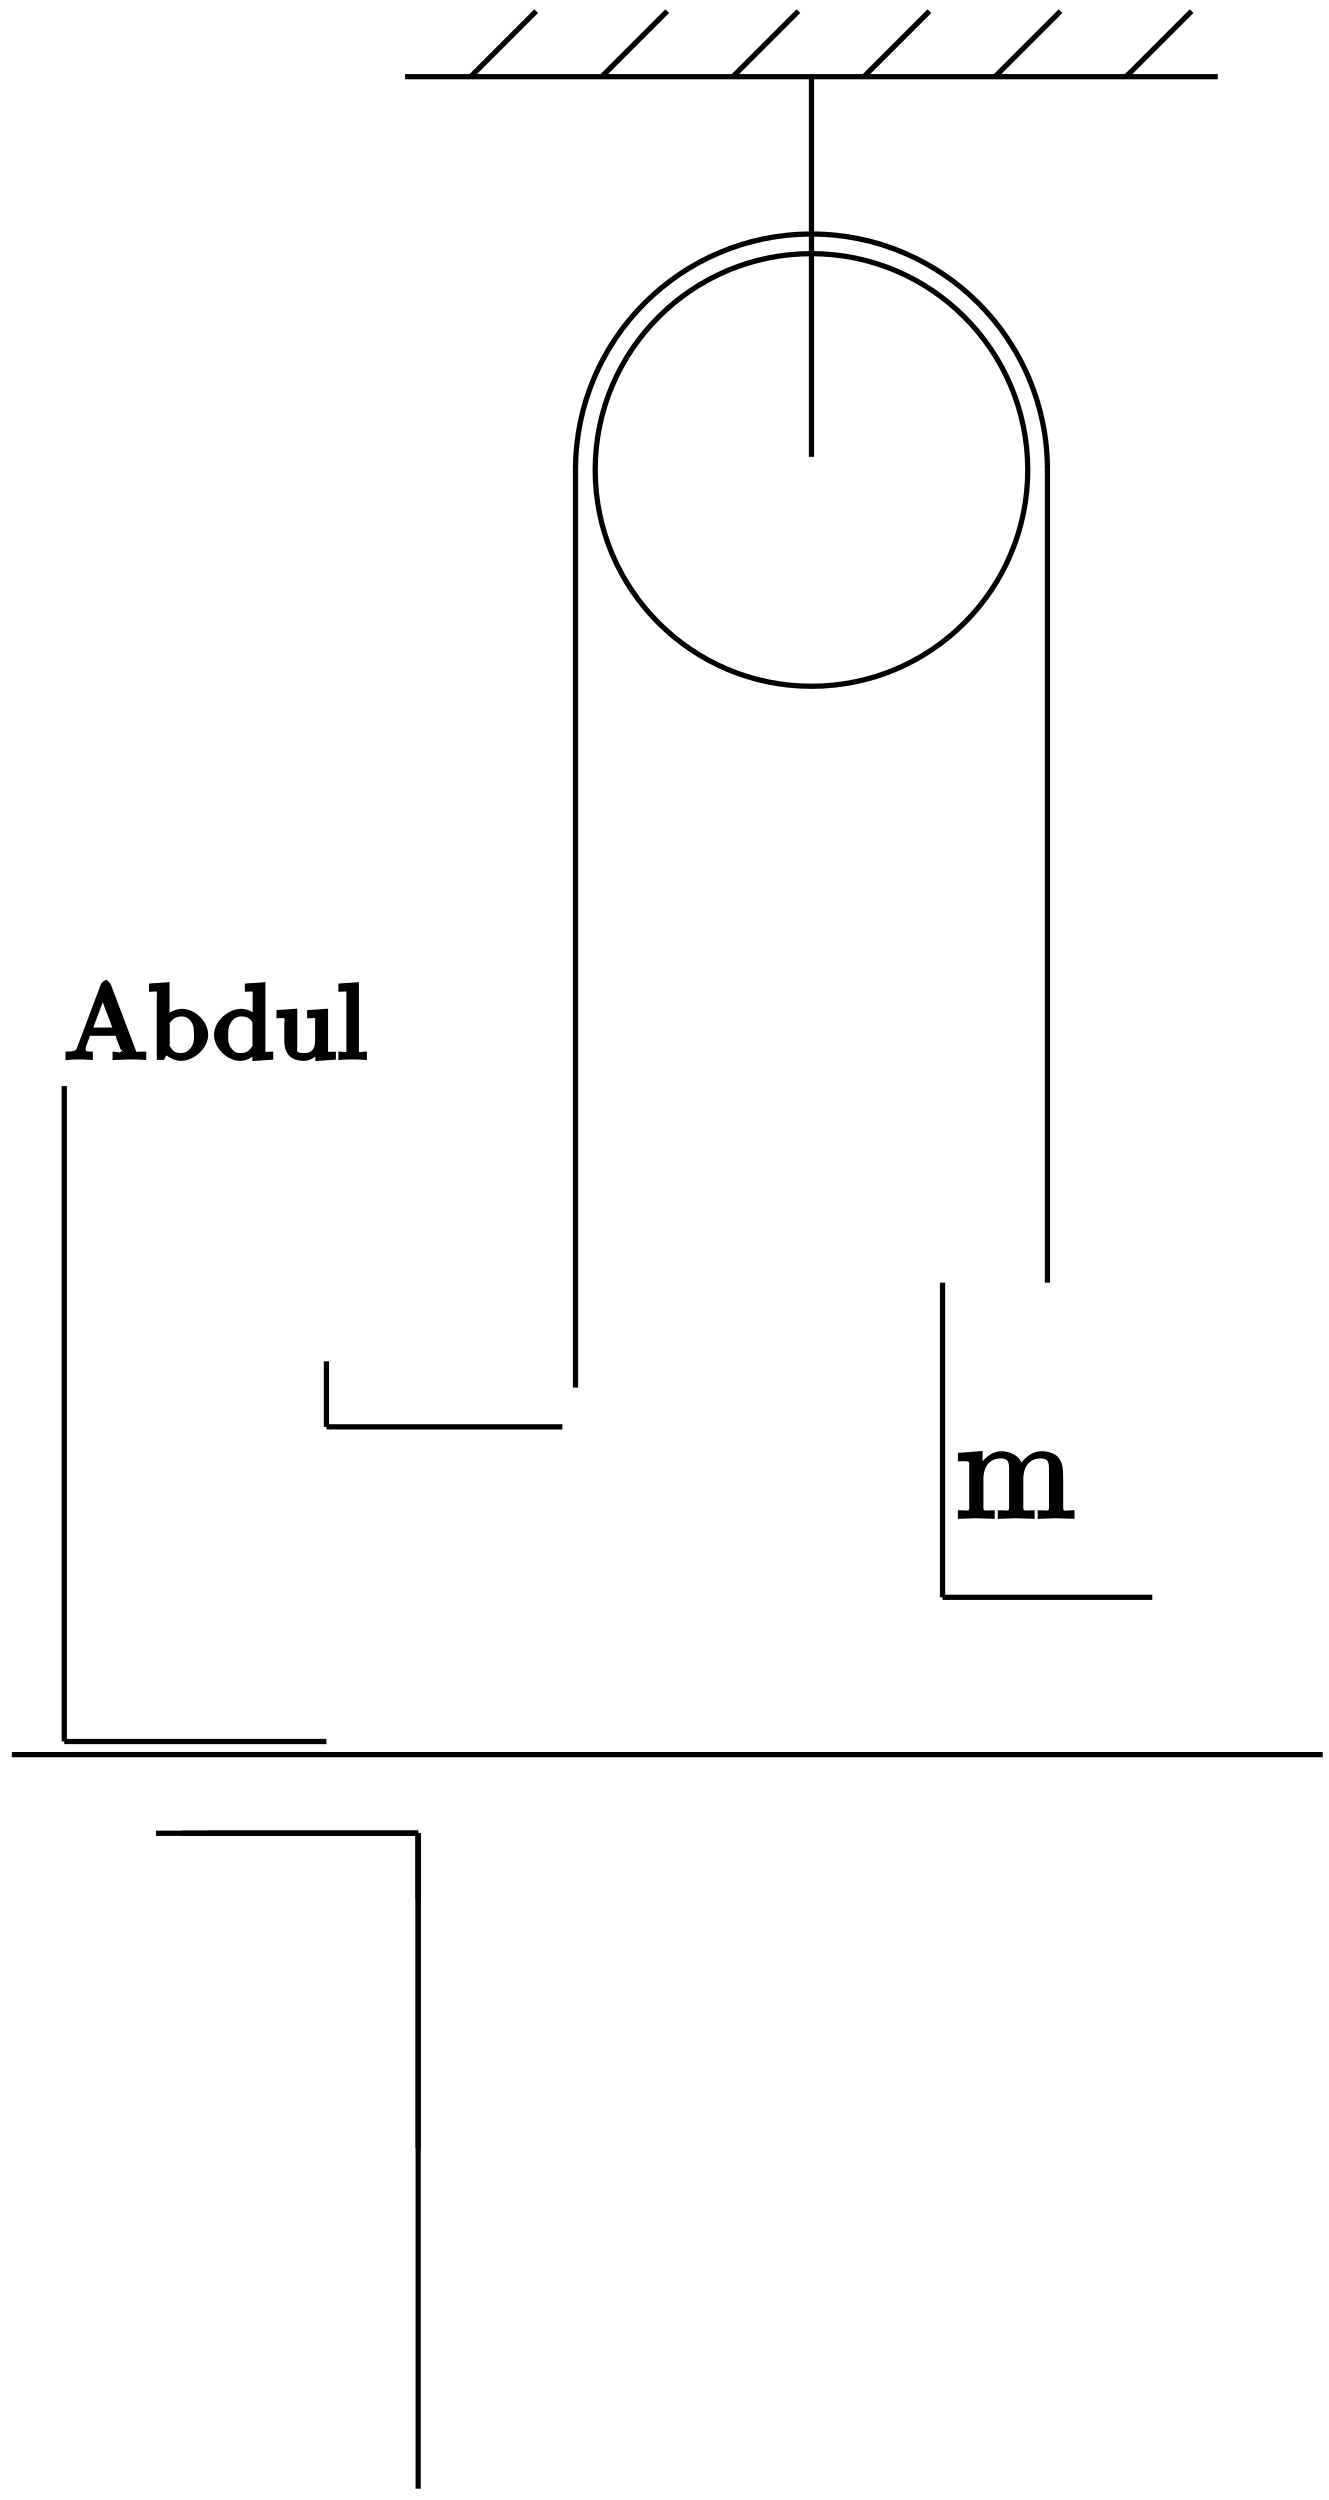
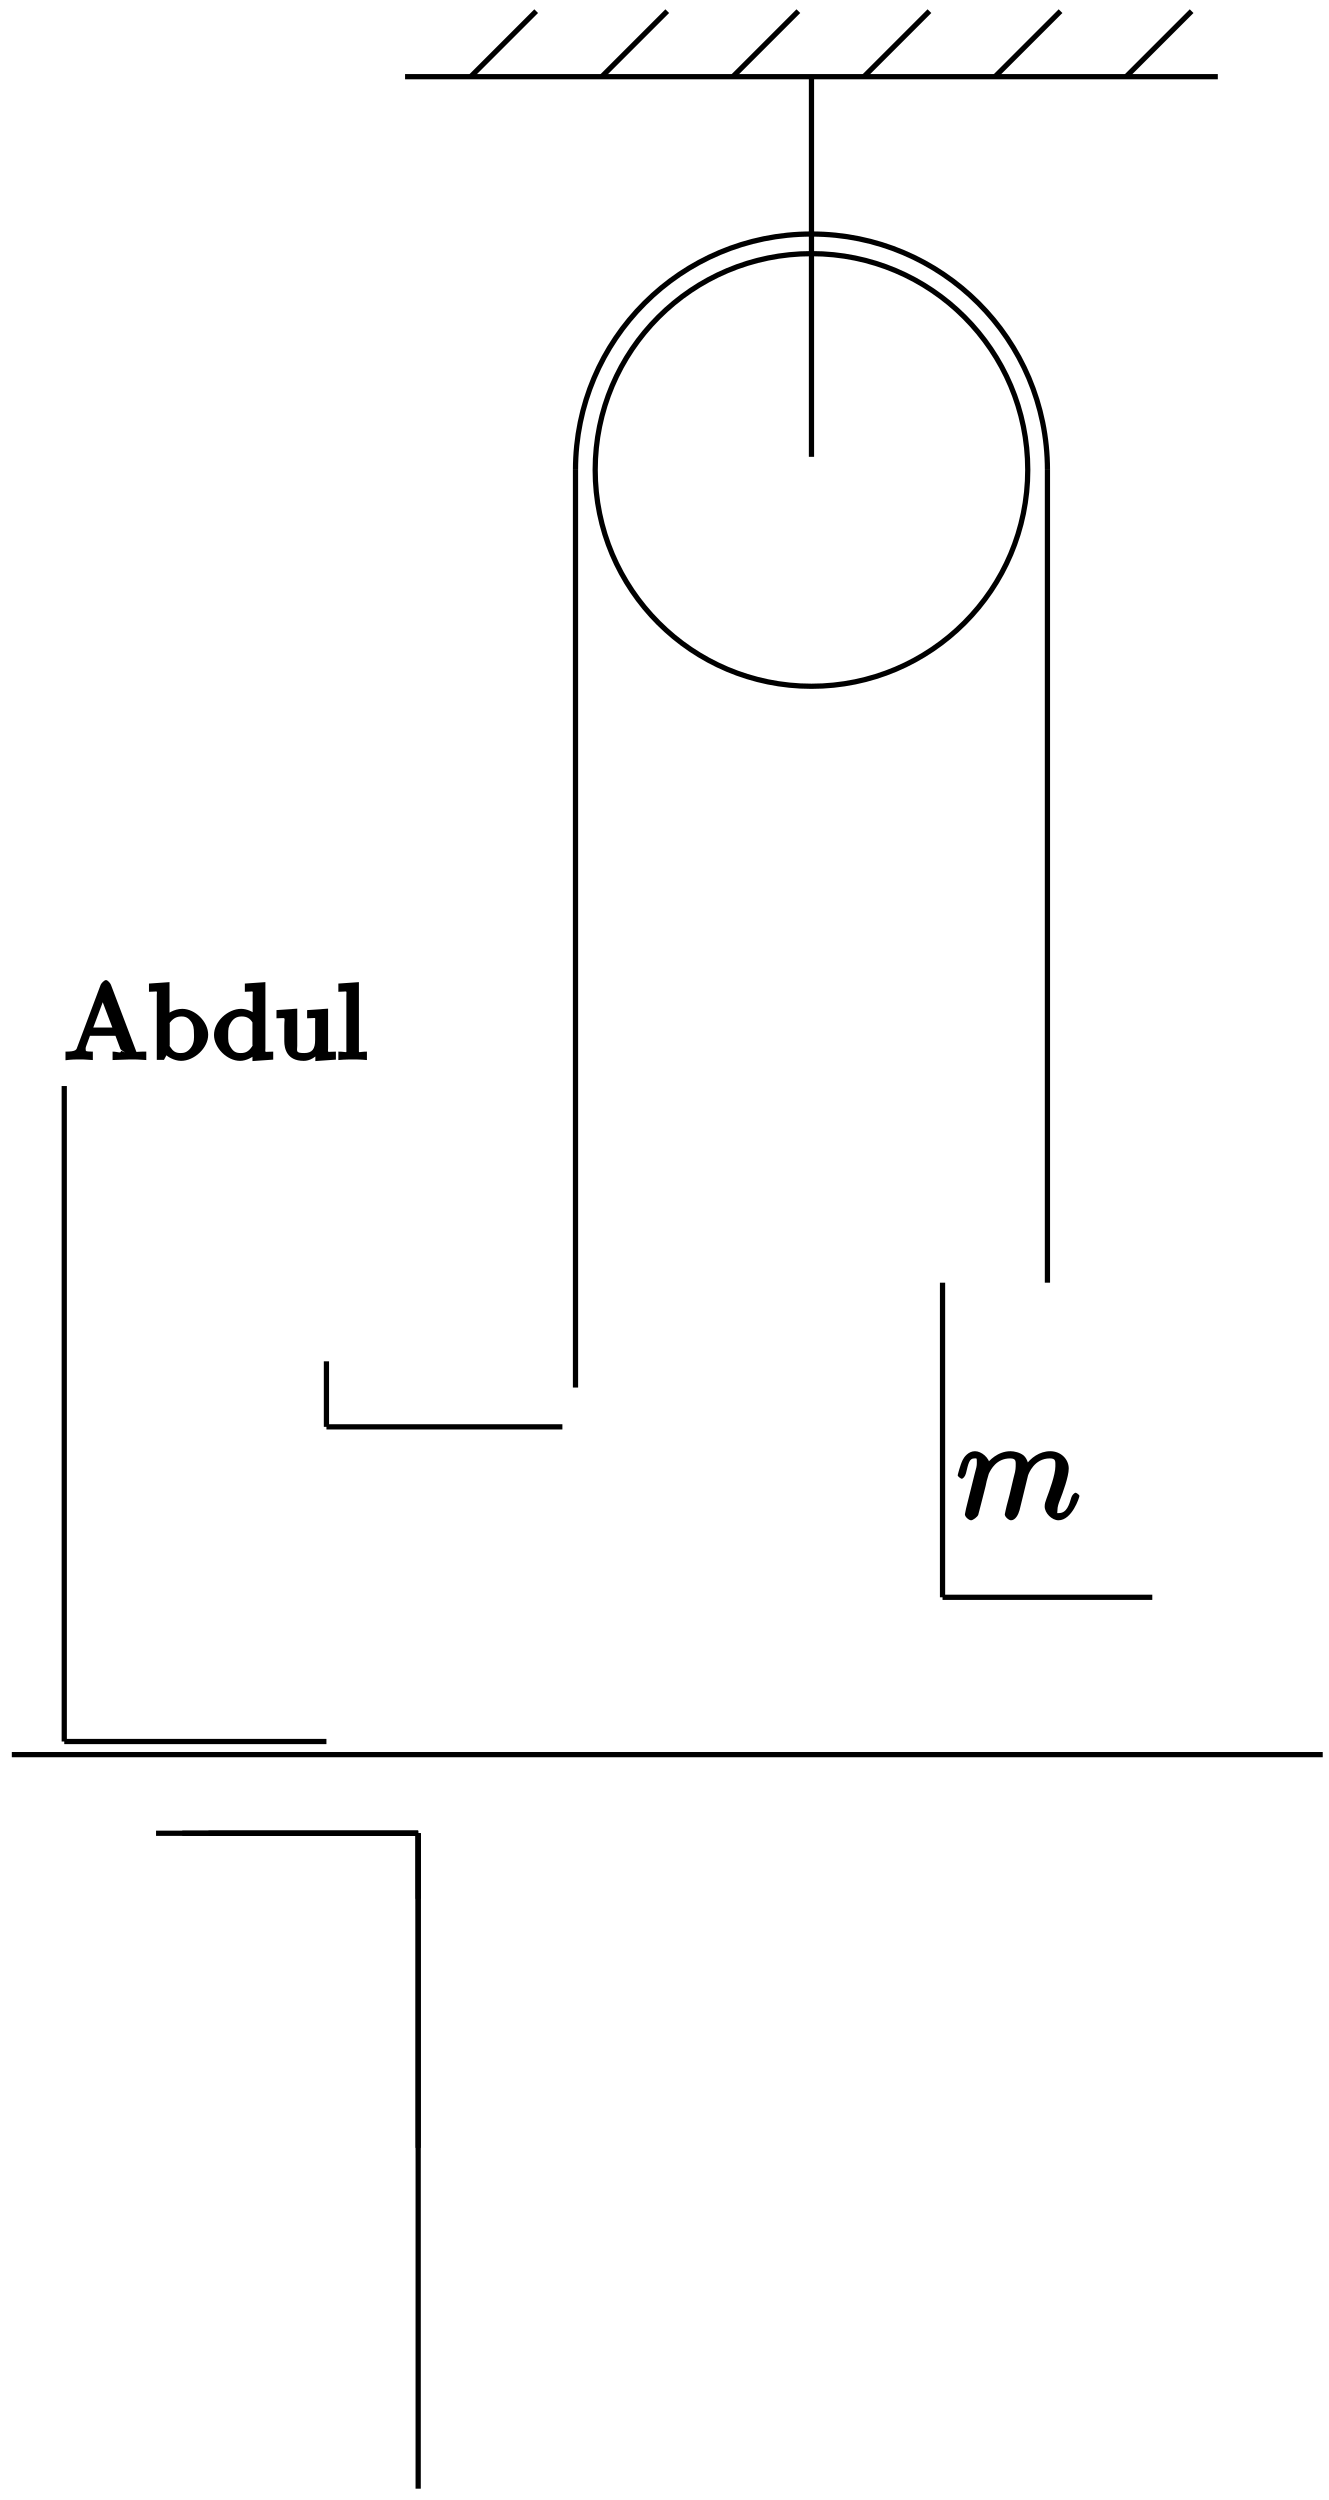
<svg xmlns="http://www.w3.org/2000/svg" xmlns:xlink="http://www.w3.org/1999/xlink" width="101pt" height="190pt" viewBox="0 0 101 190" version="1.1">
  <defs>
    <g>
      <symbol overflow="visible" id="glyph0-0">
        <path style="stroke:none;" d="" />
      </symbol>
      <symbol overflow="visible" id="glyph0-1">
        <path style="stroke:none;" d="M 6.234 -0.188 L 6.234 -0.625 L 5.906 -0.625 C 5.406 -0.625 5.516 -0.516 5.422 -0.766 L 3.547 -5.703 C 3.516 -5.797 3.312 -6.062 3.172 -6.062 C 3.031 -6.062 2.812 -5.812 2.766 -5.703 L 1 -1 C 0.922 -0.781 0.938 -0.625 0.094 -0.625 L 0.094 0.031 C 0.547 -0.031 0.969 -0.031 1.109 -0.031 C 1.359 -0.031 1.609 -0.031 2.172 0.016 L 2.172 -0.625 C 1.641 -0.641 1.625 -0.609 1.625 -0.844 C 1.625 -0.906 1.625 -0.922 1.656 -1.016 L 1.953 -1.828 L 3.891 -1.828 L 4.266 -0.828 C 4.312 -0.734 4.625 -0.562 4.625 -0.562 L 4.312 -0.688 C 4.312 -0.453 4.094 -0.625 3.672 -0.625 L 3.672 0.016 L 5 -0.031 C 5.438 -0.031 5.594 -0.031 6.234 0.016 Z M 3.906 -2.453 L 2.203 -2.453 L 3.109 -4.875 L 2.734 -4.875 L 3.656 -2.453 Z M 3.906 -2.453 " />
      </symbol>
      <symbol overflow="visible" id="glyph0-2">
        <path style="stroke:none;" d="M 4.594 -1.906 C 4.594 -2.906 3.594 -3.875 2.625 -3.875 C 1.984 -3.875 1.469 -3.484 1.328 -3.344 L 1.656 -3.219 L 1.656 -5.906 L 0.094 -5.797 L 0.094 -5.172 C 0.828 -5.172 0.688 -5.312 0.688 -4.922 L 0.688 0 L 1.234 0 L 1.422 -0.344 C 1.469 -0.281 1.984 0.078 2.531 0.078 C 3.531 0.078 4.594 -0.891 4.594 -1.906 Z M 3.516 -1.906 C 3.516 -1.734 3.562 -1.297 3.281 -0.922 C 3 -0.562 2.75 -0.516 2.5 -0.516 C 2.109 -0.516 1.922 -0.656 1.719 -0.969 C 1.625 -1.109 1.672 -1 1.672 -1.141 L 1.672 -2.703 C 1.672 -2.859 1.625 -2.734 1.734 -2.891 C 1.969 -3.172 2.219 -3.297 2.578 -3.297 C 2.984 -3.297 3.156 -3.094 3.328 -2.859 C 3.453 -2.641 3.516 -2.5 3.516 -1.906 Z M 3.516 -1.906 " />
      </symbol>
      <symbol overflow="visible" id="glyph0-3">
        <path style="stroke:none;" d="M 4.594 -0.188 L 4.594 -0.625 C 3.875 -0.625 4 -0.5 4 -0.891 L 4 -5.906 L 2.438 -5.797 L 2.438 -5.172 C 3.156 -5.172 3.031 -5.312 3.031 -4.922 L 3.031 -3.234 L 3.359 -3.359 C 3.078 -3.672 2.578 -3.875 2.156 -3.875 C 1.156 -3.875 0.094 -2.922 0.094 -1.891 C 0.094 -0.922 1.078 0.078 2.078 0.078 C 2.547 0.078 3.062 -0.203 3.328 -0.484 L 3.016 -0.609 L 3.016 0.094 L 4.594 -0.016 Z M 3.016 -1.172 C 3.016 -1.031 3.062 -1.125 2.953 -0.969 C 2.719 -0.641 2.5 -0.516 2.125 -0.516 C 1.75 -0.516 1.562 -0.641 1.375 -0.938 C 1.156 -1.25 1.172 -1.516 1.172 -1.891 C 1.172 -2.344 1.188 -2.547 1.375 -2.828 C 1.562 -3.125 1.797 -3.297 2.203 -3.297 C 2.578 -3.297 2.828 -3.156 3.016 -2.844 Z M 3.016 -1.172 " />
      </symbol>
      <symbol overflow="visible" id="glyph0-4">
        <path style="stroke:none;" d="M 4.656 -0.188 L 4.656 -0.625 C 3.938 -0.625 4.062 -0.5 4.062 -0.891 L 4.062 -3.891 L 2.469 -3.781 L 2.469 -3.156 C 3.203 -3.156 3.078 -3.297 3.078 -2.906 L 3.078 -1.516 C 3.078 -0.828 2.859 -0.516 2.25 -0.516 C 1.562 -0.516 1.719 -0.672 1.719 -1.062 L 1.719 -3.891 L 0.141 -3.781 L 0.141 -3.156 C 0.938 -3.156 0.734 -3.328 0.734 -2.609 L 0.734 -1.422 C 0.734 -0.844 0.938 0.078 2.203 0.078 C 2.953 0.078 3.375 -0.547 3.375 -0.562 L 3.094 -0.562 L 3.094 0.094 L 4.656 -0.016 Z M 4.656 -0.188 " />
      </symbol>
      <symbol overflow="visible" id="glyph0-5">
        <path style="stroke:none;" d="M 2.312 -0.188 L 2.312 -0.625 C 1.625 -0.625 1.703 -0.453 1.703 -0.812 L 1.703 -5.906 L 0.141 -5.797 L 0.141 -5.172 C 0.875 -5.172 0.75 -5.312 0.75 -4.922 L 0.75 -0.812 C 0.75 -0.453 0.844 -0.625 0.141 -0.625 L 0.141 0.016 C 0.641 -0.031 1.094 -0.031 1.234 -0.031 C 1.391 -0.031 1.812 -0.031 2.312 0.016 Z M 2.312 -0.188 " />
      </symbol>
      <symbol overflow="visible" id="glyph1-0">
        <path style="stroke:none;" d="" />
      </symbol>
      <symbol overflow="visible" id="glyph1-1">
-         <path style="stroke:none;" d="M 9.031 -0.156 L 9.031 -0.641 C 8.297 -0.641 8.188 -0.484 8.172 -0.812 L 8.172 -2.906 C 8.172 -3.844 8.125 -4.281 7.781 -4.672 C 7.641 -4.859 7.172 -5.125 6.531 -5.125 C 5.609 -5.125 4.969 -4.312 4.781 -3.906 L 5.109 -3.906 C 4.969 -4.859 3.984 -5.125 3.5 -5.125 C 2.703 -5.125 2.016 -4.5 1.719 -3.828 L 2.047 -3.828 L 2.047 -5.141 L 0.172 -5 L 0.172 -4.359 C 1.109 -4.359 1.031 -4.438 1.031 -3.906 L 1.031 -0.984 C 1.031 -0.484 1.078 -0.641 0.172 -0.641 L 0.172 0.016 L 1.578 -0.031 L 2.969 0.016 L 2.969 -0.641 C 2.078 -0.641 2.109 -0.484 2.109 -0.984 L 2.109 -2.984 C 2.109 -4.125 2.719 -4.578 3.422 -4.578 C 4.109 -4.578 4.062 -4.141 4.062 -3.516 L 4.062 -0.984 C 4.062 -0.484 4.109 -0.641 3.203 -0.641 L 3.203 0.016 L 4.609 -0.031 L 6 0.016 L 6 -0.641 C 5.109 -0.641 5.141 -0.484 5.141 -0.984 L 5.141 -2.984 C 5.141 -4.125 5.766 -4.578 6.453 -4.578 C 7.141 -4.578 7.094 -4.141 7.094 -3.516 L 7.094 -0.984 C 7.094 -0.484 7.141 -0.641 6.234 -0.641 L 6.234 0.016 L 7.641 -0.031 L 9.031 0.016 Z M 9.031 -0.156 " />
+         <path style="stroke:none;" d="M 0.797 -0.797 C 0.766 -0.625 0.703 -0.375 0.703 -0.328 C 0.703 -0.125 1.016 0.125 1.172 0.125 C 1.312 0.125 1.656 -0.125 1.719 -0.297 C 1.703 -0.25 1.875 -0.875 1.938 -1.141 L 2.188 -2.125 C 2.25 -2.359 2.312 -2.609 2.359 -2.859 C 2.406 -3.047 2.5 -3.359 2.516 -3.406 C 2.672 -3.734 3.094 -4.578 4.141 -4.578 C 4.625 -4.578 4.562 -4.328 4.562 -3.969 C 4.562 -3.703 4.484 -3.391 4.391 -3.062 L 4.094 -1.797 L 3.875 -0.969 C 3.828 -0.75 3.734 -0.375 3.734 -0.328 C 3.734 -0.125 4.047 0.125 4.203 0.125 C 4.547 0.125 4.766 -0.312 4.859 -0.656 C 5 -1.266 5.406 -2.859 5.5 -3.281 C 5.547 -3.422 5.969 -4.578 7.156 -4.578 C 7.625 -4.578 7.578 -4.359 7.578 -3.969 C 7.578 -3.344 7.125 -2.109 6.906 -1.531 C 6.812 -1.266 6.766 -1.141 6.766 -0.922 C 6.766 -0.422 7.312 0.125 7.812 0.125 C 8.844 0.125 9.406 -1.625 9.406 -1.719 C 9.406 -1.828 9.156 -1.969 9.125 -1.969 C 9.016 -1.969 8.844 -1.781 8.797 -1.625 C 8.625 -1.047 8.438 -0.422 7.844 -0.422 C 7.656 -0.422 7.734 -0.375 7.734 -0.625 C 7.734 -0.906 7.828 -1.172 7.922 -1.406 C 8.141 -1.969 8.594 -3.188 8.594 -3.812 C 8.594 -4.516 8 -5.125 7.188 -5.125 C 6.375 -5.125 5.688 -4.609 5.297 -4.031 L 5.562 -3.922 C 5.547 -4.062 5.469 -4.531 5.172 -4.797 C 4.891 -5.031 4.438 -5.125 4.172 -5.125 C 3.188 -5.125 2.531 -4.391 2.344 -4.141 L 2.625 -4.031 C 2.562 -4.641 1.953 -5.125 1.469 -5.125 C 0.953 -5.125 0.625 -4.656 0.531 -4.453 C 0.344 -4.078 0.156 -3.328 0.156 -3.297 C 0.156 -3.188 0.422 -3.031 0.453 -3.031 C 0.562 -3.031 0.719 -3.203 0.781 -3.438 C 0.969 -4.203 1.031 -4.578 1.422 -4.578 C 1.609 -4.578 1.609 -4.641 1.609 -4.234 C 1.609 -4 1.578 -3.875 1.422 -3.312 Z M 0.797 -0.797 " />
      </symbol>
    </g>
  </defs>
  <g id="surface1">
    <path style="fill:none;stroke-width:0.4;stroke-linecap:butt;stroke-linejoin:miter;stroke:rgb(0%,0%,0%);stroke-opacity:1;stroke-miterlimit:10;" d="M 18.002 0.001 C 18.002 9.941 9.94 17.998 0.001 17.998 C -9.943 17.998 -18 9.941 -18 0.001 " transform="matrix(0.996264,0,0,-0.996264,61.671,35.716)" />
    <path style="fill:none;stroke-width:0.4;stroke-linecap:butt;stroke-linejoin:miter;stroke:rgb(0%,0%,0%);stroke-opacity:1;stroke-miterlimit:10;" d="M 16.5 0.001 C 16.5 9.113 9.113 16.5 0.001 16.5 C -9.111 16.5 -16.498 9.113 -16.498 0.001 C -16.498 -9.111 -9.111 -16.502 0.001 -16.502 C 9.113 -16.502 16.5 -9.111 16.5 0.001 Z M 16.5 0.001 " transform="matrix(0.996264,0,0,-0.996264,61.671,35.716)" />
    <path style="fill:none;stroke-width:0.4;stroke-linecap:butt;stroke-linejoin:miter;stroke:rgb(0%,0%,0%);stroke-opacity:1;stroke-miterlimit:10;" d="M 0.001 0.001 L 0.001 29 " transform="matrix(0.996264,0,0,-0.996264,61.671,34.72)" />
    <path style="fill:none;stroke-width:0.4;stroke-linecap:butt;stroke-linejoin:miter;stroke:rgb(0%,0%,0%);stroke-opacity:1;stroke-miterlimit:10;" d="M 0.001 0.001 L 0.001 -62 " transform="matrix(0.996264,0,0,-0.996264,79.604,35.716)" />
    <path style="fill:none;stroke-width:0.4;stroke-linecap:butt;stroke-linejoin:miter;stroke:rgb(0%,0%,0%);stroke-opacity:1;stroke-miterlimit:10;" d="M 0 0.001 L 0 -69.999 " transform="matrix(0.996264,0,0,-0.996264,43.738,35.716)" />
    <path style="fill:none;stroke-width:0.4;stroke-linecap:butt;stroke-linejoin:miter;stroke:rgb(0%,0%,0%);stroke-opacity:1;stroke-miterlimit:10;" d="M -0.001 -0.002 L 100.002 -0.002 " transform="matrix(0.996264,0,0,-0.996264,0.899,133.35)" />
    <path style="fill:none;stroke-width:0.4;stroke-linecap:butt;stroke-linejoin:miter;stroke:rgb(0%,0%,0%);stroke-opacity:1;stroke-miterlimit:10;" d="M -0.002 -0 L 61.999 -0 " transform="matrix(0.996264,0,0,-0.996264,30.787,5.828)" />
    <path style="fill:none;stroke-width:0.4;stroke-linecap:butt;stroke-linejoin:miter;stroke:rgb(0%,0%,0%);stroke-opacity:1;stroke-miterlimit:10;" d="M 0.002 -0 L 5.001 4.999 " transform="matrix(0.996264,0,0,-0.996264,35.768,5.828)" />
    <path style="fill:none;stroke-width:0.4;stroke-linecap:butt;stroke-linejoin:miter;stroke:rgb(0%,0%,0%);stroke-opacity:1;stroke-miterlimit:10;" d="M -0.001 -0 L 4.999 4.999 " transform="matrix(0.996264,0,0,-0.996264,45.731,5.828)" />
    <path style="fill:none;stroke-width:0.4;stroke-linecap:butt;stroke-linejoin:miter;stroke:rgb(0%,0%,0%);stroke-opacity:1;stroke-miterlimit:10;" d="M 0.001 -0 L 5 4.999 " transform="matrix(0.996264,0,0,-0.996264,55.694,5.828)" />
    <path style="fill:none;stroke-width:0.4;stroke-linecap:butt;stroke-linejoin:miter;stroke:rgb(0%,0%,0%);stroke-opacity:1;stroke-miterlimit:10;" d="M 0 -0 L 4.999 4.999 " transform="matrix(0.996264,0,0,-0.996264,65.656,5.828)" />
    <path style="fill:none;stroke-width:0.4;stroke-linecap:butt;stroke-linejoin:miter;stroke:rgb(0%,0%,0%);stroke-opacity:1;stroke-miterlimit:10;" d="M -0.002 -0 L 5.001 4.999 " transform="matrix(0.996264,0,0,-0.996264,75.619,5.828)" />
    <path style="fill:none;stroke-width:0.4;stroke-linecap:butt;stroke-linejoin:miter;stroke:rgb(0%,0%,0%);stroke-opacity:1;stroke-miterlimit:10;" d="M 0 -0 L 4.999 4.999 " transform="matrix(0.996264,0,0,-0.996264,85.582,5.828)" />
    <path style="fill:none;stroke-width:0.4;stroke-linecap:butt;stroke-linejoin:miter;stroke:rgb(0%,0%,0%);stroke-opacity:1;stroke-miterlimit:10;" d="M -0.001 -0.001 L 19.999 -0.001 " transform="matrix(0.996264,0,0,-0.996264,4.884,132.354)" />
    <path style="fill:none;stroke-width:0.4;stroke-linecap:butt;stroke-linejoin:miter;stroke:rgb(0%,0%,0%);stroke-opacity:1;stroke-miterlimit:10;" d="M -0.001 -0.001 L -0.001 50.002 " transform="matrix(0.996264,0,0,-0.996264,4.884,132.354)" />
    <path style="fill:none;stroke-width:0.4;stroke-linecap:butt;stroke-linejoin:miter;stroke:rgb(0%,0%,0%);stroke-opacity:1;stroke-miterlimit:10;" d="M -0.002 -0 L -19.998 -0 " transform="matrix(0.996264,0,0,-0.996264,31.783,139.328)" />
    <path style="fill:none;stroke-width:0.4;stroke-linecap:butt;stroke-linejoin:miter;stroke:rgb(0%,0%,0%);stroke-opacity:1;stroke-miterlimit:10;" d="M -0.002 -0 L -0.002 -49.999 " transform="matrix(0.996264,0,0,-0.996264,31.783,139.328)" />
    <path style="fill:none;stroke-width:0.4;stroke-linecap:butt;stroke-linejoin:miter;stroke:rgb(0%,0%,0%);stroke-opacity:1;stroke-miterlimit:10;" d="M -0 0.002 L 18 0.002 " transform="matrix(0.996264,0,0,-0.996264,24.809,108.443)" />
    <path style="fill:none;stroke-width:0.4;stroke-linecap:butt;stroke-linejoin:miter;stroke:rgb(0%,0%,0%);stroke-opacity:1;stroke-miterlimit:10;" d="M -0 0.002 L -0 5.001 " transform="matrix(0.996264,0,0,-0.996264,24.809,108.443)" />
    <path style="fill:none;stroke-width:0.4;stroke-linecap:butt;stroke-linejoin:miter;stroke:rgb(0%,0%,0%);stroke-opacity:1;stroke-miterlimit:10;" d="M -0.002 -0 L -17.999 -0 " transform="matrix(0.996264,0,0,-0.996264,31.783,139.328)" />
    <path style="fill:none;stroke-width:0.4;stroke-linecap:butt;stroke-linejoin:miter;stroke:rgb(0%,0%,0%);stroke-opacity:1;stroke-miterlimit:10;" d="M -0.002 -0 L -0.002 -4.999 " transform="matrix(0.996264,0,0,-0.996264,31.783,139.328)" />
    <g style="fill:rgb(0%,0%,0%);fill-opacity:1;">
      <use xlink:href="#glyph0-1" x="4.884" y="80.548" />
      <use xlink:href="#glyph0-2" x="11.228" y="80.548" />
    </g>
    <g style="fill:rgb(0%,0%,0%);fill-opacity:1;">
      <use xlink:href="#glyph0-3" x="16.17" y="80.548" />
      <use xlink:href="#glyph0-4" x="20.872" y="80.548" />
      <use xlink:href="#glyph0-5" x="25.574" y="80.548" />
    </g>
    <path style="fill:none;stroke-width:0.4;stroke-linecap:butt;stroke-linejoin:miter;stroke:rgb(0%,0%,0%);stroke-opacity:1;stroke-miterlimit:10;" d="M -0.001 0 L 16 0 " transform="matrix(0.996264,0,0,-0.996264,71.634,121.395)" />
    <path style="fill:none;stroke-width:0.4;stroke-linecap:butt;stroke-linejoin:miter;stroke:rgb(0%,0%,0%);stroke-opacity:1;stroke-miterlimit:10;" d="M -0.001 0 L -0.001 24 " transform="matrix(0.996264,0,0,-0.996264,71.634,121.395)" />
    <path style="fill:none;stroke-width:0.4;stroke-linecap:butt;stroke-linejoin:miter;stroke:rgb(0%,0%,0%);stroke-opacity:1;stroke-miterlimit:10;" d="M -0.002 -0 L -15.999 -0 " transform="matrix(0.996264,0,0,-0.996264,31.783,139.328)" />
    <path style="fill:none;stroke-width:0.4;stroke-linecap:butt;stroke-linejoin:miter;stroke:rgb(0%,0%,0%);stroke-opacity:1;stroke-miterlimit:10;" d="M -0.002 -0 L -0.002 -24 " transform="matrix(0.996264,0,0,-0.996264,31.783,139.328)" />
    <g style="fill:rgb(0%,0%,0%);fill-opacity:1;">
      <use xlink:href="#glyph1-1" x="72.63" y="115.417" />
    </g>
  </g>
</svg>
